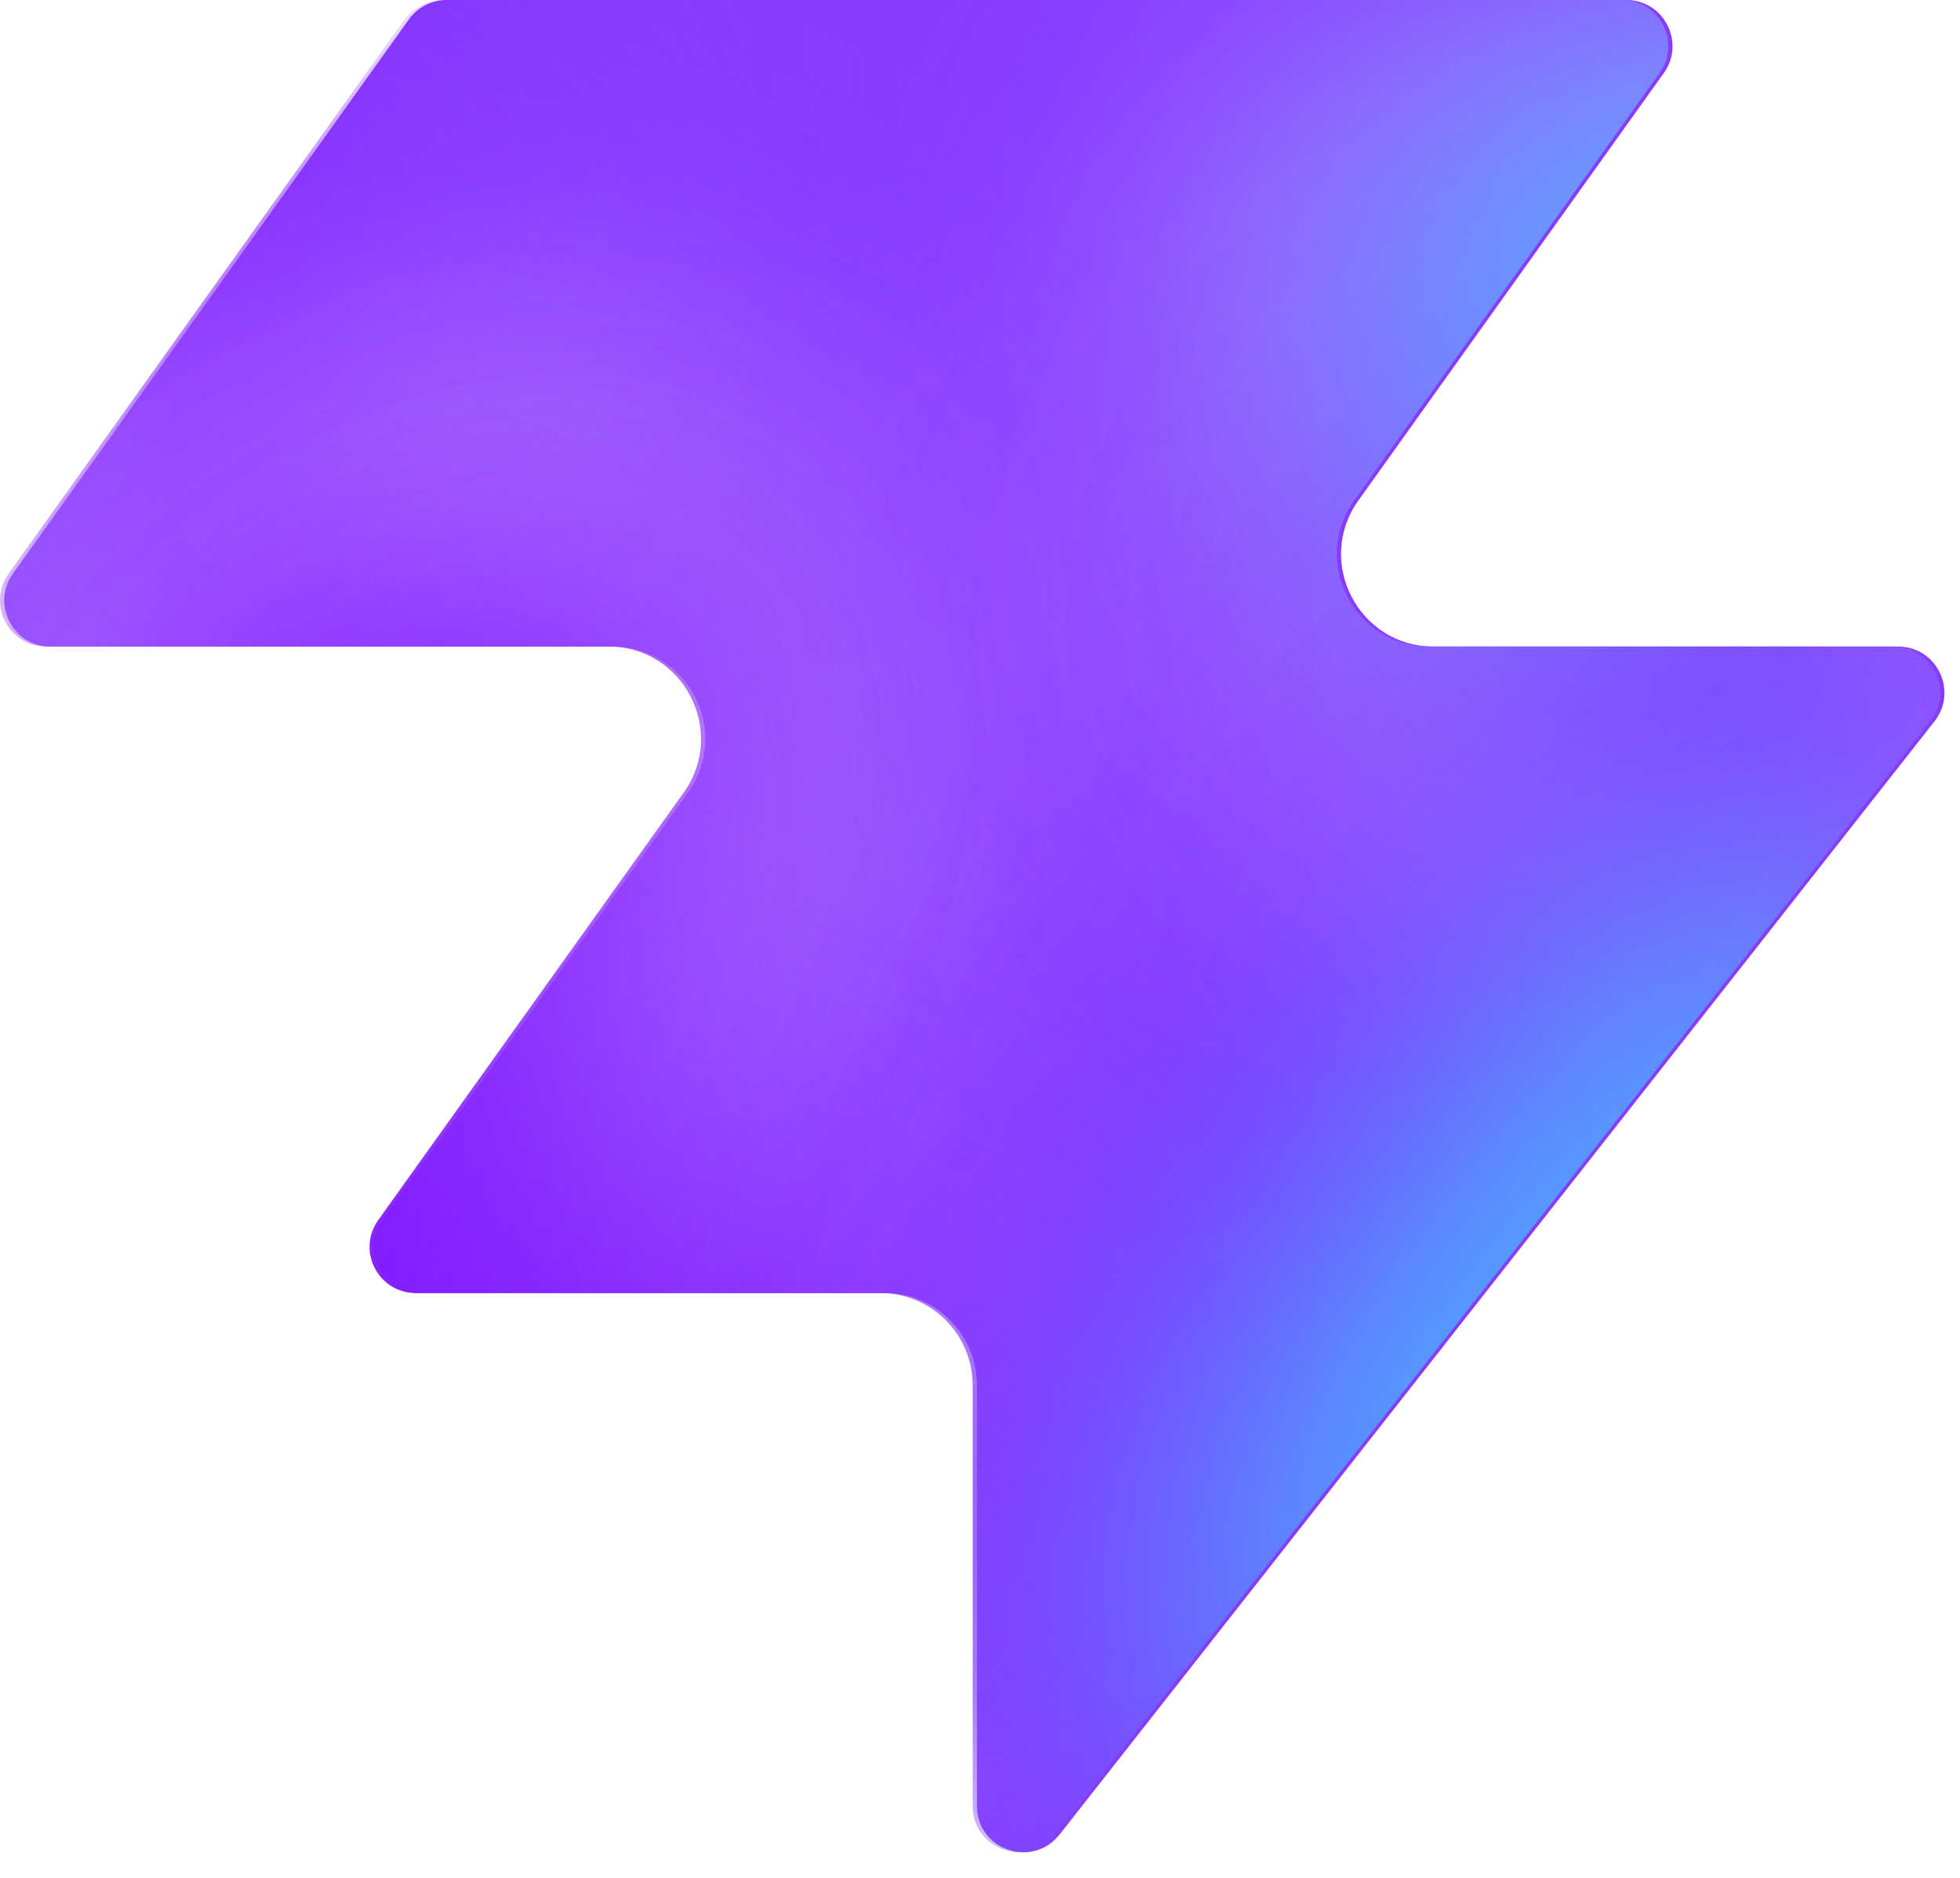
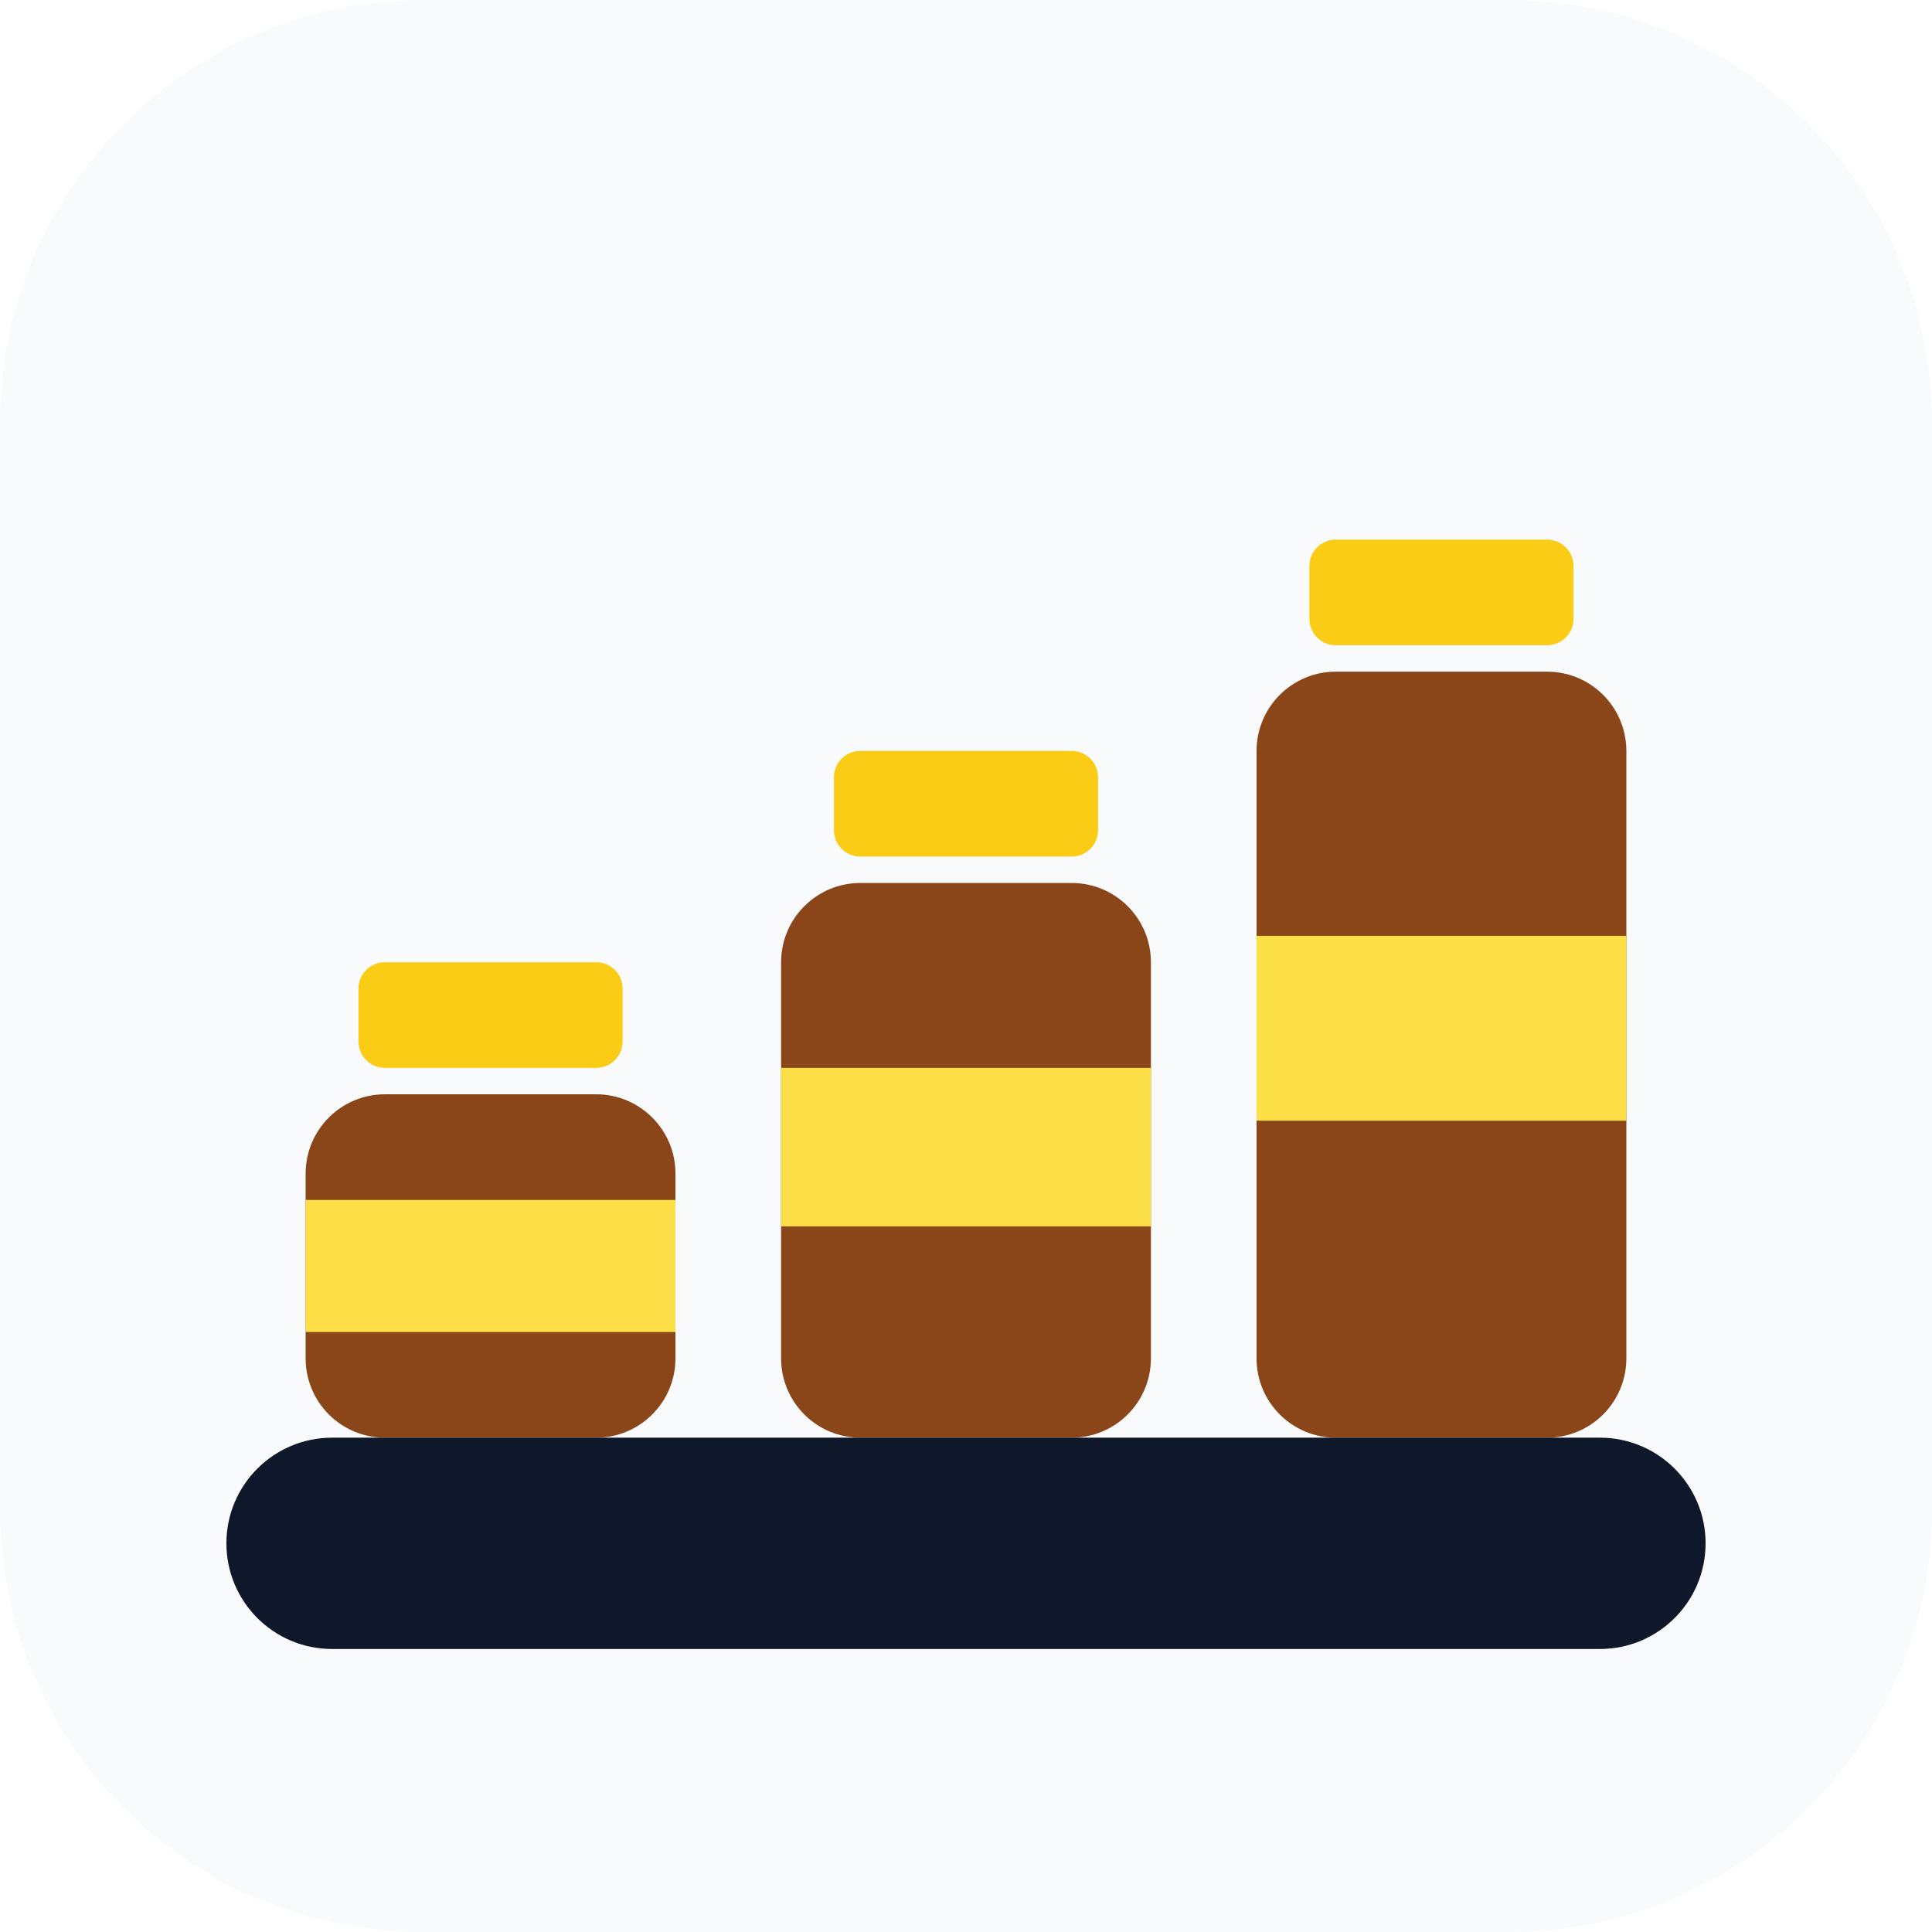
- <svg xmlns="http://www.w3.org/2000/svg" width="48" height="46" fill="none" viewBox="0 0 48 46">
-   <path fill="#863bff" d="M25.946 44.938c-.664.845-2.021.375-2.021-.698V33.937a2.26 2.26 0 0 0-2.262-2.262H10.287c-.92 0-1.456-1.04-.92-1.788l7.48-10.471c1.07-1.497 0-3.578-1.842-3.578H1.237c-.92 0-1.456-1.04-.92-1.788L10.013.474c.214-.297.556-.474.92-.474h28.894c.92 0 1.456 1.04.92 1.788l-7.48 10.471c-1.07 1.498 0 3.579 1.842 3.579h11.377c.943 0 1.473 1.088.89 1.83L25.947 44.94z" style="fill:#863bff;fill:color(display-p3 .525 .23 1);fill-opacity:1" />
-   <mask id="a" width="48" height="46" x="0" y="0" maskUnits="userSpaceOnUse" style="mask-type:alpha">
-     <path fill="#000" d="M25.842 44.938c-.664.844-2.021.375-2.021-.698V33.937a2.26 2.26 0 0 0-2.262-2.262H10.183c-.92 0-1.456-1.04-.92-1.788l7.48-10.471c1.07-1.498 0-3.579-1.842-3.579H1.133c-.92 0-1.456-1.04-.92-1.787L9.91.473c.214-.297.556-.474.92-.474h28.894c.92 0 1.456 1.04.92 1.788l-7.48 10.471c-1.07 1.498 0 3.578 1.842 3.578h11.377c.943 0 1.473 1.088.89 1.832L25.843 44.94z" style="fill:#000;fill-opacity:1" />
-   </mask>
-   <g mask="url(#a)">
-     <g filter="url(#b)">
-       <ellipse cx="5.508" cy="14.704" fill="#ede6ff" rx="5.508" ry="14.704" style="fill:#ede6ff;fill:color(display-p3 .927 .903 1);fill-opacity:1" transform="matrix(.00324 1 1 -.00324 -4.47 31.516)" />
-     </g>
-     <g filter="url(#c)">
-       <ellipse cx="10.399" cy="29.851" fill="#ede6ff" rx="10.399" ry="29.851" style="fill:#ede6ff;fill:color(display-p3 .927 .903 1);fill-opacity:1" transform="matrix(.00324 1 1 -.00324 -39.328 7.883)" />
-     </g>
-     <g filter="url(#d)">
-       <ellipse cx="5.508" cy="30.487" fill="#7e14ff" rx="5.508" ry="30.487" style="fill:#7e14ff;fill:color(display-p3 .492 .077 1);fill-opacity:1" transform="rotate(89.814 -25.913 -14.639)scale(1 -1)" />
-     </g>
-     <g filter="url(#e)">
-       <ellipse cx="5.508" cy="30.599" fill="#7e14ff" rx="5.508" ry="30.599" style="fill:#7e14ff;fill:color(display-p3 .492 .077 1);fill-opacity:1" transform="rotate(89.814 -32.644 -3.334)scale(1 -1)" />
-     </g>
-     <g filter="url(#f)">
-       <ellipse cx="5.508" cy="30.599" fill="#7e14ff" rx="5.508" ry="30.599" style="fill:#7e14ff;fill:color(display-p3 .492 .077 1);fill-opacity:1" transform="matrix(.00324 1 1 -.00324 -34.34 30.47)" />
-     </g>
-     <g filter="url(#g)">
-       <ellipse cx="14.072" cy="22.078" fill="#ede6ff" rx="14.072" ry="22.078" style="fill:#ede6ff;fill:color(display-p3 .927 .903 1);fill-opacity:1" transform="rotate(93.35 24.506 48.493)scale(-1 1)" />
-     </g>
-     <g filter="url(#h)">
-       <ellipse cx="3.47" cy="21.501" fill="#7e14ff" rx="3.47" ry="21.501" style="fill:#7e14ff;fill:color(display-p3 .492 .077 1);fill-opacity:1" transform="rotate(89.009 28.708 47.59)scale(-1 1)" />
-     </g>
-     <g filter="url(#i)">
-       <ellipse cx="3.47" cy="21.501" fill="#7e14ff" rx="3.47" ry="21.501" style="fill:#7e14ff;fill:color(display-p3 .492 .077 1);fill-opacity:1" transform="rotate(89.009 28.708 47.59)scale(-1 1)" />
-     </g>
-     <g filter="url(#j)">
-       <ellipse cx=".387" cy="8.972" fill="#7e14ff" rx="4.407" ry="29.108" style="fill:#7e14ff;fill:color(display-p3 .492 .077 1);fill-opacity:1" transform="rotate(39.51 .387 8.972)" />
-     </g>
-     <g filter="url(#k)">
-       <ellipse cx="47.523" cy="-6.092" fill="#7e14ff" rx="4.407" ry="29.108" style="fill:#7e14ff;fill:color(display-p3 .492 .077 1);fill-opacity:1" transform="rotate(37.892 47.523 -6.092)" />
-     </g>
-     <g filter="url(#l)">
-       <ellipse cx="41.412" cy="6.333" fill="#47bfff" rx="5.971" ry="9.665" style="fill:#47bfff;fill:color(display-p3 .28 .748 1);fill-opacity:1" transform="rotate(37.892 41.412 6.333)" />
-     </g>
-     <g filter="url(#m)">
-       <ellipse cx="-1.879" cy="38.332" fill="#7e14ff" rx="4.407" ry="29.108" style="fill:#7e14ff;fill:color(display-p3 .492 .077 1);fill-opacity:1" transform="rotate(37.892 -1.88 38.332)" />
-     </g>
-     <g filter="url(#n)">
-       <ellipse cx="-1.879" cy="38.332" fill="#7e14ff" rx="4.407" ry="29.108" style="fill:#7e14ff;fill:color(display-p3 .492 .077 1);fill-opacity:1" transform="rotate(37.892 -1.88 38.332)" />
-     </g>
-     <g filter="url(#o)">
-       <ellipse cx="35.651" cy="29.907" fill="#7e14ff" rx="4.407" ry="29.108" style="fill:#7e14ff;fill:color(display-p3 .492 .077 1);fill-opacity:1" transform="rotate(37.892 35.651 29.907)" />
-     </g>
-     <g filter="url(#p)">
-       <ellipse cx="38.418" cy="32.4" fill="#47bfff" rx="5.971" ry="15.297" style="fill:#47bfff;fill:color(display-p3 .28 .748 1);fill-opacity:1" transform="rotate(37.892 38.418 32.4)" />
-     </g>
+ <svg xmlns="http://www.w3.org/2000/svg" width="64" height="64" viewBox="0 0 64 64">
+   <rect width="64" height="64" rx="14" fill="#f8fafc" />
+   <g transform="translate(4 3) scale(0.875)">
+     <rect x="9" y="33" width="10" height="4" rx="1" fill="#facc15" />
+     <rect x="7" y="38" width="14" height="13" rx="3" fill="#8a4519" />
+     <rect x="7" y="42" width="14" height="5" fill="#fde047" />
+     <rect x="27" y="25" width="10" height="4" rx="1" fill="#facc15" />
+     <rect x="25" y="30" width="14" height="21" rx="3" fill="#8a4519" />
+     <rect x="25" y="37" width="14" height="6" fill="#fde047" />
+     <rect x="45" y="17" width="10" height="4" rx="1" fill="#facc15" />
+     <rect x="43" y="22" width="14" height="29" rx="3" fill="#8a4519" />
+     <rect x="43" y="32" width="14" height="7" fill="#fde047" />
+     <rect x="4" y="51" width="56" height="8" rx="4" fill="#0f172a" />
  </g>
-   <defs>
-     <filter id="b" width="60.045" height="41.654" x="-19.77" y="16.149" color-interpolation-filters="sRGB" filterUnits="userSpaceOnUse">
-       <feFlood flood-opacity="0" result="BackgroundImageFix" />
-       <feBlend in="SourceGraphic" in2="BackgroundImageFix" result="shape" />
-       <feGaussianBlur result="effect1_foregroundBlur_2002_17158" stdDeviation="7.659" />
-     </filter>
-     <filter id="c" width="90.34" height="51.437" x="-54.613" y="-7.533" color-interpolation-filters="sRGB" filterUnits="userSpaceOnUse">
-       <feFlood flood-opacity="0" result="BackgroundImageFix" />
-       <feBlend in="SourceGraphic" in2="BackgroundImageFix" result="shape" />
-       <feGaussianBlur result="effect1_foregroundBlur_2002_17158" stdDeviation="7.659" />
-     </filter>
-     <filter id="d" width="79.355" height="29.4" x="-49.64" y="2.03" color-interpolation-filters="sRGB" filterUnits="userSpaceOnUse">
-       <feFlood flood-opacity="0" result="BackgroundImageFix" />
-       <feBlend in="SourceGraphic" in2="BackgroundImageFix" result="shape" />
-       <feGaussianBlur result="effect1_foregroundBlur_2002_17158" stdDeviation="4.596" />
-     </filter>
-     <filter id="e" width="79.579" height="29.4" x="-45.045" y="20.029" color-interpolation-filters="sRGB" filterUnits="userSpaceOnUse">
-       <feFlood flood-opacity="0" result="BackgroundImageFix" />
-       <feBlend in="SourceGraphic" in2="BackgroundImageFix" result="shape" />
-       <feGaussianBlur result="effect1_foregroundBlur_2002_17158" stdDeviation="4.596" />
-     </filter>
-     <filter id="f" width="79.579" height="29.4" x="-43.513" y="21.178" color-interpolation-filters="sRGB" filterUnits="userSpaceOnUse">
-       <feFlood flood-opacity="0" result="BackgroundImageFix" />
-       <feBlend in="SourceGraphic" in2="BackgroundImageFix" result="shape" />
-       <feGaussianBlur result="effect1_foregroundBlur_2002_17158" stdDeviation="4.596" />
-     </filter>
-     <filter id="g" width="74.749" height="58.852" x="15.756" y="-17.901" color-interpolation-filters="sRGB" filterUnits="userSpaceOnUse">
-       <feFlood flood-opacity="0" result="BackgroundImageFix" />
-       <feBlend in="SourceGraphic" in2="BackgroundImageFix" result="shape" />
-       <feGaussianBlur result="effect1_foregroundBlur_2002_17158" stdDeviation="7.659" />
-     </filter>
-     <filter id="h" width="61.377" height="25.362" x="23.548" y="2.284" color-interpolation-filters="sRGB" filterUnits="userSpaceOnUse">
-       <feFlood flood-opacity="0" result="BackgroundImageFix" />
-       <feBlend in="SourceGraphic" in2="BackgroundImageFix" result="shape" />
-       <feGaussianBlur result="effect1_foregroundBlur_2002_17158" stdDeviation="4.596" />
-     </filter>
-     <filter id="i" width="61.377" height="25.362" x="23.548" y="2.284" color-interpolation-filters="sRGB" filterUnits="userSpaceOnUse">
-       <feFlood flood-opacity="0" result="BackgroundImageFix" />
-       <feBlend in="SourceGraphic" in2="BackgroundImageFix" result="shape" />
-       <feGaussianBlur result="effect1_foregroundBlur_2002_17158" stdDeviation="4.596" />
-     </filter>
-     <filter id="j" width="56.045" height="63.649" x="-27.636" y="-22.853" color-interpolation-filters="sRGB" filterUnits="userSpaceOnUse">
-       <feFlood flood-opacity="0" result="BackgroundImageFix" />
-       <feBlend in="SourceGraphic" in2="BackgroundImageFix" result="shape" />
-       <feGaussianBlur result="effect1_foregroundBlur_2002_17158" stdDeviation="4.596" />
-     </filter>
-     <filter id="k" width="54.814" height="64.646" x="20.116" y="-38.415" color-interpolation-filters="sRGB" filterUnits="userSpaceOnUse">
-       <feFlood flood-opacity="0" result="BackgroundImageFix" />
-       <feBlend in="SourceGraphic" in2="BackgroundImageFix" result="shape" />
-       <feGaussianBlur result="effect1_foregroundBlur_2002_17158" stdDeviation="4.596" />
-     </filter>
-     <filter id="l" width="33.541" height="35.313" x="24.641" y="-11.323" color-interpolation-filters="sRGB" filterUnits="userSpaceOnUse">
-       <feFlood flood-opacity="0" result="BackgroundImageFix" />
-       <feBlend in="SourceGraphic" in2="BackgroundImageFix" result="shape" />
-       <feGaussianBlur result="effect1_foregroundBlur_2002_17158" stdDeviation="4.596" />
-     </filter>
-     <filter id="m" width="54.814" height="64.646" x="-29.286" y="6.009" color-interpolation-filters="sRGB" filterUnits="userSpaceOnUse">
-       <feFlood flood-opacity="0" result="BackgroundImageFix" />
-       <feBlend in="SourceGraphic" in2="BackgroundImageFix" result="shape" />
-       <feGaussianBlur result="effect1_foregroundBlur_2002_17158" stdDeviation="4.596" />
-     </filter>
-     <filter id="n" width="54.814" height="64.646" x="-29.286" y="6.009" color-interpolation-filters="sRGB" filterUnits="userSpaceOnUse">
-       <feFlood flood-opacity="0" result="BackgroundImageFix" />
-       <feBlend in="SourceGraphic" in2="BackgroundImageFix" result="shape" />
-       <feGaussianBlur result="effect1_foregroundBlur_2002_17158" stdDeviation="4.596" />
-     </filter>
-     <filter id="o" width="54.814" height="64.646" x="8.244" y="-2.416" color-interpolation-filters="sRGB" filterUnits="userSpaceOnUse">
-       <feFlood flood-opacity="0" result="BackgroundImageFix" />
-       <feBlend in="SourceGraphic" in2="BackgroundImageFix" result="shape" />
-       <feGaussianBlur result="effect1_foregroundBlur_2002_17158" stdDeviation="4.596" />
-     </filter>
-     <filter id="p" width="39.409" height="43.623" x="18.713" y="10.588" color-interpolation-filters="sRGB" filterUnits="userSpaceOnUse">
-       <feFlood flood-opacity="0" result="BackgroundImageFix" />
-       <feBlend in="SourceGraphic" in2="BackgroundImageFix" result="shape" />
-       <feGaussianBlur result="effect1_foregroundBlur_2002_17158" stdDeviation="4.596" />
-     </filter>
-   </defs>
</svg>
